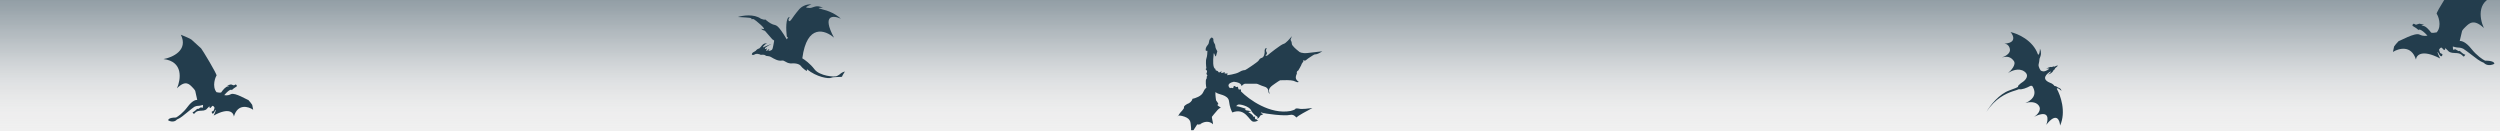
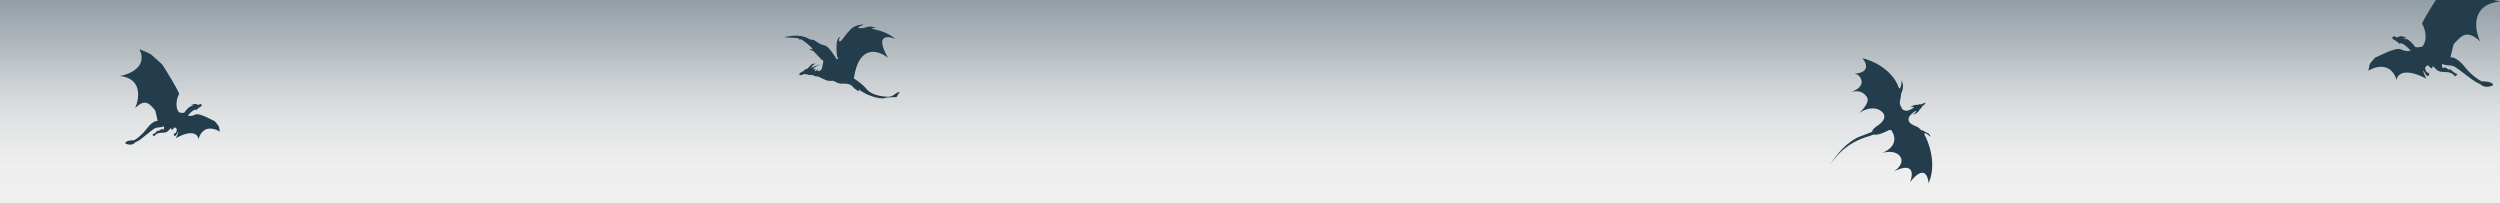
- <svg xmlns="http://www.w3.org/2000/svg" width="1728" height="90" viewBox="0 0 1728 90" fill="none">
+ <svg xmlns="http://www.w3.org/2000/svg" width="1728" height="140" viewBox="0 0 1728 140" fill="none">
  <g clip-path="url(#clip0_52_336)">
-     <rect width="1728" height="90" fill="url(#paint0_linear_52_336)" />
-     <path d="M1713.68 -22C1711.03 -20.997 1705.56 -18.842 1704.92 -18.24C1704.13 -17.488 1697.76 -12.225 1696.97 -11.473C1696.17 -10.721 1683.44 8.829 1684.24 9.581C1685.03 10.333 1688.22 17.852 1684.24 22.364C1681.05 22.966 1680.26 22.615 1680.26 22.364C1679.2 20.86 1676.6 17.852 1674.69 17.852C1672.78 17.852 1674.42 17.351 1675.48 17.101L1672.3 16.349L1669.91 17.101L1668.32 16.349L1667.53 17.101V17.852C1668.85 18.604 1671.51 20.259 1671.51 20.86C1671.77 20.108 1673.42 19.808 1677.87 24.62C1677.08 24.62 1675.48 25.372 1672.3 23.868C1669.12 22.364 1658.77 28.38 1657.98 28.38C1656.71 29.583 1655.33 31.387 1654.8 32.139L1654 35.899C1657.98 33.392 1666.73 30.936 1669.91 41.162C1670.18 38.155 1673.89 33.793 1686.62 40.41C1685.83 38.907 1684.4 35.899 1685.03 35.899C1685.83 37.403 1686.62 38.907 1687.42 38.907C1688.06 38.907 1688.22 37.904 1688.22 37.403L1686.62 36.651L1685.83 34.395C1686.09 33.894 1686.78 32.891 1687.42 32.891C1688.22 32.891 1689.01 35.147 1689.81 34.395C1690.44 33.793 1690.07 33.142 1689.81 32.891L1692.19 35.147C1692.46 35.648 1693.78 36.651 1696.97 36.651C1700.95 36.651 1701.74 38.155 1702.54 38.907C1703.11 39.451 1703.73 38.395 1704.04 37.632C1704.1 37.575 1704.13 37.493 1704.13 37.403C1704.1 37.474 1704.07 37.551 1704.04 37.632C1703.76 37.888 1702.76 37.612 1700.15 35.147C1699.35 35.147 1700.15 35.899 1697.76 34.395C1697.13 33.793 1696.44 34.144 1696.17 34.395C1695.91 34.646 1695.38 34.545 1695.38 32.139C1696.17 32.39 1698.08 32.891 1699.35 32.891C1700.63 32.891 1702.01 33.392 1702.54 33.643C1703.33 34.144 1705.88 35.899 1709.7 38.907C1714.47 42.666 1715.27 42.666 1716.86 43.418C1717.66 44.421 1720.2 45.975 1724.02 44.17C1724.29 43.418 1723.38 41.914 1717.66 41.914C1716.06 41.162 1711.93 38.455 1708.11 33.643C1704.29 28.831 1701.21 28.129 1700.15 28.38L1701.74 21.612C1701.74 21.361 1702.22 20.409 1704.13 18.604C1706.52 16.349 1709.7 12.589 1716.86 19.356C1713.68 12.589 1711.45 -1.397 1728 -3.202C1720.57 -4.455 1707.31 -9.969 1713.68 -22Z" fill="#233D4D" />
-     <path d="M1419.9 46.149C1421.62 45.282 1424.15 44.282 1420.48 47.212C1420.24 48.082 1419.66 48.433 1419.4 48.501C1419.19 49.225 1418.16 50.836 1415.64 51.481C1416.38 51.002 1417.77 49.9 1417.46 49.333C1414.62 50.89 1410.55 54.643 1416.98 57.198C1418.81 57.807 1419.72 58.921 1419.92 59.275C1420.11 59.629 1420.8 59.25 1421.84 60.061C1422.89 60.871 1424.66 60.822 1424.84 62.795C1423.95 61.9 1422.06 60.354 1421.64 61.325C1424.21 65.829 1428.27 77.229 1423.93 86.795C1423.67 82.866 1421.4 77.263 1414.37 86.28C1415.96 82.26 1416.5 75.528 1405.95 80.758C1408.03 79.462 1411.58 76.06 1409.08 72.82C1406.93 70.02 1402.6 70.417 1399.93 71.174C1399.53 71.323 1399.16 71.447 1398.8 71.546C1399.13 71.42 1399.51 71.293 1399.93 71.174C1403.65 69.755 1408.58 66.059 1404.97 59.867C1404.43 58.876 1403.28 59.335 1402.78 59.688C1401.17 60.572 1397.45 62.197 1395.46 61.629C1393.54 62.497 1391.31 62.982 1390.93 63.193C1386.92 64.622 1379.18 67.749 1372.98 77.414C1375.61 72.746 1381.78 65.076 1388.77 62.533C1397.51 59.355 1393.89 60.413 1395.21 58.998C1396.27 57.866 1397.3 57.163 1397.68 56.952C1399.84 55.614 1403.18 52.233 1399.24 49.417C1395.3 46.601 1390.04 49.012 1387.9 50.57C1390.02 48.793 1393.79 44.617 1391.95 42.127C1389.83 39.262 1387.44 38.689 1383.72 39.736C1383.36 39.861 1383.02 39.964 1382.72 40.044C1383.07 39.929 1383.4 39.826 1383.72 39.736C1386.25 38.851 1389.8 36.855 1389.25 33.93C1388.72 31.122 1386.79 30.274 1385.46 30.155C1385.21 30.163 1384.99 30.163 1384.78 30.157C1384.98 30.136 1385.21 30.133 1385.46 30.155C1387.34 30.093 1390.34 29.566 1391.25 27.761C1392.29 25.718 1390.64 23.183 1389.69 22.17C1394.54 23.195 1405.12 27.713 1408.62 37.59C1409.51 38.73 1410.1 34.643 1410 33.637C1409.96 33.541 1409.94 33.468 1409.93 33.419C1409.96 33.424 1409.99 33.504 1410 33.637C1410.29 34.337 1411.18 36.232 1410.42 38.679C1409.91 40.303 1409.75 40.589 1409.73 40.461C1409.64 41.517 1409.42 43.45 1409.1 44.47C1408.67 45.86 1410.41 49.048 1410.97 48.973C1411.53 48.898 1412.4 50.492 1416.49 47.562C1416.08 47.343 1415.04 47.085 1414.04 47.732C1414 47.76 1413.97 47.787 1413.93 47.812C1413.97 47.784 1414.01 47.758 1414.04 47.732C1415.1 47.014 1417.25 45.848 1418.23 46.375C1419.52 45.668 1419.88 45.93 1419.9 46.149Z" fill="#233D4D" />
-     <path d="M510 11.752C513.315 10.695 521.14 9.453 525.914 12.942C529.009 14.063 529.016 13.615 528.518 13.131C528.44 13.064 528.368 13.001 528.301 12.942C528.378 13.003 528.452 13.067 528.518 13.131C529.813 14.249 532.466 16.308 534.269 16.906C536.656 17.699 537.452 16.51 543.817 27.215L544.613 26.025L543.817 25.232C543.287 20.739 542.942 11.752 545.806 11.752L545.011 13.338C545.011 14.395 545.488 15.796 547.398 12.942C549.308 10.087 551.642 7.259 552.57 6.202C553.631 5.012 556.787 2.713 560.925 3.03C558.803 3.823 555.355 5.409 558.538 5.409C562.118 6.202 563.312 2.633 568.882 5.409C566.627 5.276 563.471 5.329 568.882 6.598C575.645 8.184 580.022 11.752 581.215 12.942C576.043 10.563 567.847 9.849 576.441 26.025C570.473 20.739 557.742 16.193 554.559 40.298C556.151 41.223 560.049 44.025 562.914 47.831C566.495 52.589 576.839 53.382 578.43 52.589C580.022 51.796 580.419 51.4 580.817 51.003C581.215 50.607 582.409 49.814 584 49.417C583.337 50.474 582.011 52.668 582.011 52.985C582.011 53.382 576.043 52.985 574.452 53.778C572.86 54.571 564.505 53.382 557.742 47.831V49.021C557.742 49.417 554.559 47.038 553.763 45.849C552.968 44.66 550.978 43.47 546.602 43.867C542.624 43.47 542.624 41.488 540.237 41.884C537.849 42.281 535.065 40.695 533.075 39.505C531.086 38.316 529.892 39.109 529.097 38.316C528.46 37.681 526.71 37.787 525.914 37.919C524.986 37.391 522.731 36.651 521.14 37.919C518.912 38.237 519.681 36.994 520.344 36.334L522.333 35.144C522.731 34.615 523.766 33.558 524.72 33.558C525.914 32.765 527.108 29.99 529.097 29.99C529.555 29.99 529.97 29.868 530.308 29.712C530.588 29.52 530.853 29.345 531.086 29.197C530.948 29.334 530.674 29.544 530.308 29.712C528.834 30.728 526.97 32.232 527.505 32.765C528.964 32.105 532.12 30.704 533.075 30.386C534.269 29.99 528.301 32.765 528.699 33.558C529.097 34.351 529.097 33.558 530.29 33.558C529.892 34.087 529.256 35.144 529.892 35.144C530.688 35.144 530.688 33.955 531.882 33.955C531.484 34.351 530.847 35.144 531.484 35.144C532.28 35.144 533.473 34.748 533.871 33.955C534.189 33.32 534.799 29.99 535.065 28.404C535.197 28.272 535.144 27.849 533.871 27.215L528.699 21.267C528.073 21.143 526.714 20.688 526.029 19.837C525.451 19.718 525.646 19.682 525.914 19.682C525.95 19.735 525.988 19.787 526.029 19.837C526.31 19.896 526.775 19.974 527.505 20.078C530.29 20.475 521.935 13.735 521.14 13.338C520.503 13.021 519.814 13.206 519.548 13.338C519.548 13.206 519.469 12.862 519.151 12.545C518.832 12.228 512.918 11.884 510 11.752Z" fill="#233D4D" />
-     <path d="M125 24C127.222 24.898 131.8 26.828 132.333 27.367C133 28.04 138.333 32.754 139 33.427C139.667 34.101 150.333 51.608 149.667 52.282C149 52.955 146.333 59.689 149.667 63.729C152.333 64.268 153 63.953 153 63.729C153.889 62.382 156.067 59.689 157.667 59.689C159.267 59.689 157.889 59.24 157 59.015L159.667 58.342L161.667 59.015L163 58.342L163.667 59.015V59.689C162.556 60.362 160.333 61.843 160.333 62.382C160.111 61.709 158.733 61.44 155 65.749C155.667 65.749 157 66.422 159.667 65.076C162.333 63.729 171 69.116 171.667 69.116C172.733 70.193 173.889 71.809 174.333 72.483L175 75.85C171.667 73.605 164.333 71.405 161.667 80.563C161.444 77.87 158.333 73.964 147.667 79.89C148.333 78.543 149.533 75.85 149 75.85C148.333 77.196 147.667 78.543 147 78.543C146.467 78.543 146.333 77.645 146.333 77.196L147.667 76.523L148.333 74.503C148.111 74.054 147.533 73.156 147 73.156C146.333 73.156 145.667 75.176 145 74.503C144.467 73.964 144.778 73.381 145 73.156L143 75.176C142.778 75.625 141.667 76.523 139 76.523C135.667 76.523 135 77.87 134.333 78.543C133.851 79.031 133.332 78.085 133.073 77.402C133.022 77.351 133 77.277 133 77.196C133.021 77.261 133.046 77.33 133.073 77.402C133.306 77.631 134.148 77.384 136.333 75.176C137 75.176 136.333 75.85 138.333 74.503C138.867 73.964 139.444 74.278 139.667 74.503C139.889 74.727 140.333 74.638 140.333 72.483C139.667 72.707 138.067 73.156 137 73.156C135.933 73.156 134.778 73.605 134.333 73.83C133.667 74.278 131.533 75.85 128.333 78.543C124.333 81.91 123.667 81.91 122.333 82.583C121.667 83.481 119.533 84.873 116.333 83.257C116.111 82.583 116.867 81.237 121.667 81.237C123 80.563 126.467 78.139 129.667 73.83C132.867 69.52 135.444 68.891 136.333 69.116L135 63.056C135 62.831 134.6 61.978 133 60.362C131 58.342 128.333 54.975 122.333 61.035C125 54.975 126.867 42.45 113 40.834C119.222 39.712 130.333 34.774 125 24Z" fill="#233D4D" />
-     <path d="M835.97 27.568C836.498 27.055 837.025 25.342 838.079 26.198C839.134 27.055 838.431 27.055 838.782 28.596C839.134 30.137 840.013 30.308 840.013 31.849C840.013 33.081 840.95 34.759 841.419 35.444C841.184 36.3 840.68 38.115 840.54 38.526C840.364 39.04 840.188 39.553 839.485 37.499C838.923 35.855 838.782 37.499 838.782 38.526C838.431 41.323 838.185 47.053 840.013 47.6C840.54 47.6 839.837 47.943 840.188 48.457C840.54 48.97 842.121 48.799 842.121 49.826C842.649 50.34 843.527 49.826 844.055 49.313C844.476 48.902 844.23 49.94 844.055 50.511C844.64 50.454 845.882 50.237 846.164 49.826C846.445 49.415 846.515 50.34 846.515 50.854C847.159 50.854 848.448 50.819 848.448 50.682C848.448 50.511 848.624 51.538 848.097 51.881C847.569 52.223 854.423 51.196 856.532 49.826C858.641 48.457 860.223 48.457 860.574 48.457C860.926 48.457 869.186 42.978 869.889 41.95C870.592 40.923 870.767 40.409 872.349 39.896C873.931 39.382 874.282 35.958 874.107 35.444C873.931 34.931 874.458 32.876 875.512 33.218C875.278 33.732 874.88 34.896 875.161 35.444C875.512 36.129 876.215 37.156 875.161 37.841C874.107 38.526 875.512 38.868 876.215 38.184C876.918 37.499 885.53 30.65 887.287 30.308C888.693 30.034 891.622 26.655 892.911 25L892.032 27.568C892.325 27.968 892.911 29.075 892.911 30.308C892.911 31.54 896.074 34.246 897.656 35.444C898.066 36.015 899.87 37.054 903.807 36.643C907.744 36.232 912.243 35.672 914 35.444C913.18 36.015 911.188 37.225 909.782 37.499C908.025 37.841 909.606 36.814 904.158 40.409C903.455 41.094 902.46 41.722 902.05 41.95C901.464 41.779 900.362 41.539 900.644 41.95C900.995 42.464 901.171 42.122 900.292 43.32C899.413 44.519 899.941 43.834 899.413 45.032C898.992 45.991 897.832 47.943 897.304 48.799C896.836 48.97 896.004 49.587 896.426 50.682C895.723 52.566 894.668 54.62 897.656 56.504C896.953 57.36 896.074 56.504 893.965 55.819C892.278 55.271 887.17 55.362 884.827 55.476C884.3 55.762 882.823 56.641 881.136 57.873C879.027 59.414 876.391 60.955 877.27 63.695C877.973 65.886 877.211 64.608 876.743 63.695C876.86 62.725 876.497 60.613 874.107 59.928C871.119 59.072 869.361 57.873 868.483 57.873H860.574C860.164 57.931 859.133 58.319 858.29 59.414C857.763 59.928 859.168 57.189 852.842 56.504C847.78 57.599 848.975 59.928 850.206 60.955C850.381 60.784 851.049 60.544 852.315 60.955L852.842 59.414C853.135 59.414 853.791 59.517 854.072 59.928C854.423 60.442 855.126 59.928 855.478 59.928C855.829 59.928 855.829 61.64 856.181 61.811C856.462 61.948 857.352 61.868 857.763 61.811V63.181C863.269 68.774 877.832 79.31 892.032 76.707C895.125 75.885 895.547 75.338 895.371 75.166C895.606 74.995 896.496 74.755 898.183 75.166C899.87 75.577 904.861 74.995 907.146 74.653C903.748 76.422 896.848 80.166 896.426 80.988C895.899 82.015 895.02 78.591 891.505 79.447C887.99 80.303 874.81 78.762 871.646 77.734C871.119 77.734 872.287 78.933 873.052 78.591C873.817 78.248 872.701 79.447 871.646 79.618C870.592 79.789 870.592 82.186 868.659 81.844C869.069 81.615 869.713 81.056 869.01 80.645C868.131 80.132 865.847 78.591 864.616 76.022C863.386 73.454 856.532 71.571 855.478 72.427C854.423 73.283 854.072 73.454 855.126 73.454C856.181 73.454 860.574 75.166 860.926 74.995C861.277 74.824 860.399 75.509 860.926 76.022C861.453 76.536 864.265 76.365 864.616 77.221C864.265 77.392 862.859 76.878 863.035 77.734C863.386 77.734 866.374 79.447 866.198 80.645H867.604C867.428 80.93 867.182 81.638 867.604 82.186C868.131 82.871 868.131 82.186 868.307 82.186C868.448 82.186 868.6 82.643 868.659 82.871C868.893 82.985 869.432 83.145 869.713 82.871C870.064 82.528 869.01 84.412 866.198 84.07C863.386 83.727 860.926 74.139 851.787 77.734C851.201 76.764 849.924 73.865 849.503 70.03C848.975 65.236 841.594 65.407 840.54 63.866C839.696 62.633 840.188 67.005 840.54 69.345C841.067 70.03 842.121 71.502 842.121 71.913C842.121 72.427 841.067 72.084 841.594 72.769C842.113 73.443 842.462 73.288 843.98 74.588C844.011 74.606 844.036 74.629 844.055 74.653C844.029 74.631 844.004 74.609 843.98 74.588C843.714 74.434 842.977 74.552 841.594 76.022C839.661 78.077 838.079 80.303 837.728 80.645C837.376 80.988 838.607 85.097 838.431 85.953C837.376 84.697 834.178 82.871 829.82 85.61C829.468 86.638 829.644 85.61 829.117 85.953C828.695 86.227 827.886 86.067 827.535 85.953C826.123 87.991 823.507 92.038 823.161 93.566C823.149 93.796 823.141 93.95 823.141 94C823.111 93.897 823.12 93.75 823.161 93.566C823.231 92.256 823.44 88.462 823.141 87.151C822.79 85.61 823.669 82.357 818.748 80.645C816.133 79.735 814.873 79.782 814.338 80.084C814.21 80.295 814.095 80.487 814.003 80.645C813.983 80.454 814.068 80.236 814.338 80.084C814.859 79.225 815.597 78.064 815.936 77.734C816.463 77.221 817.693 75.851 818.221 74.995C818.748 74.139 817.342 73.796 820.505 71.913C822.263 71.4 824.02 69.859 824.196 68.318C826.188 67.918 830.452 66.469 831.577 63.866C832.983 60.613 834.037 60.784 833.862 60.613C833.686 60.442 832.983 55.476 833.862 54.449C834.565 53.627 834.155 53.422 833.862 53.422L834.565 52.223C834.33 51.881 833.862 51.127 833.862 50.854C833.862 50.511 834.916 49.313 833.862 48.457C833.018 47.772 833.51 47.372 833.862 47.258C833.627 45.603 833.299 41.916 833.862 40.409C834.424 38.903 834.565 36.243 834.565 35.102H833.51C833.393 34.931 833.229 34.314 833.51 33.218C833.862 31.849 835.268 30.821 835.443 29.965C835.584 29.28 835.853 28.082 835.97 27.568Z" fill="#233D4D" />
+     <path d="M0 0H1728V135H0V0Z" fill="url(#paint0_linear_52_336)" />
+     <path d="M1710.39 -22C1707.13 -20.773 1700.41 -18.135 1699.62 -17.399C1698.65 -16.478 1690.82 -10.036 1689.84 -9.116C1688.86 -8.196 1673.2 15.731 1674.18 16.652C1675.16 17.572 1679.08 26.775 1674.18 32.296C1670.27 33.032 1669.29 32.603 1669.29 32.296C1667.99 30.456 1664.79 26.775 1662.44 26.775C1660.09 26.775 1662.11 26.161 1663.42 25.854L1659.51 24.934L1656.57 25.854L1654.61 24.934L1653.63 25.854V26.775C1655.27 27.695 1658.53 29.72 1658.53 30.456C1658.85 29.535 1660.88 29.167 1666.35 35.057C1665.38 35.057 1663.42 35.977 1659.51 34.137C1655.59 32.296 1642.87 39.658 1641.89 39.658C1640.33 41.131 1638.63 43.34 1637.98 44.26L1637 48.861C1641.89 45.794 1652.66 42.787 1656.57 55.303C1656.9 51.622 1661.46 46.285 1677.12 54.383C1676.14 52.542 1674.38 48.861 1675.16 48.861C1676.14 50.702 1677.12 52.542 1678.1 52.542C1678.88 52.542 1679.08 51.315 1679.08 50.702L1677.12 49.782L1676.14 47.021C1676.47 46.407 1677.31 45.18 1678.1 45.18C1679.08 45.18 1680.05 47.941 1681.03 47.021C1681.81 46.285 1681.36 45.487 1681.03 45.18L1683.97 47.941C1684.29 48.554 1685.92 49.782 1689.84 49.782C1694.73 49.782 1695.71 51.622 1696.69 52.542C1697.4 53.208 1698.16 51.916 1698.54 50.982C1698.61 50.913 1698.65 50.812 1698.65 50.702C1698.61 50.789 1698.58 50.884 1698.54 50.982C1698.2 51.296 1696.96 50.958 1693.75 47.941C1692.77 47.941 1693.75 48.861 1690.82 47.021C1690.03 46.285 1689.19 46.714 1688.86 47.021C1688.53 47.328 1687.88 47.205 1687.88 44.26C1688.86 44.567 1691.21 45.18 1692.77 45.18C1694.34 45.18 1696.04 45.794 1696.69 46.1C1697.67 46.714 1700.8 48.861 1705.49 52.542C1711.37 57.144 1712.34 57.144 1714.3 58.064C1715.28 59.291 1718.41 61.193 1723.11 58.984C1723.43 58.064 1722.32 56.224 1715.28 56.224C1713.32 55.303 1708.23 51.99 1703.54 46.1C1698.84 40.211 1695.06 39.352 1693.75 39.658L1695.71 31.376C1695.71 31.069 1696.3 29.904 1698.65 27.695C1701.58 24.934 1705.49 20.333 1714.3 28.615C1710.39 20.333 1707.65 3.216 1728 1.007C1718.87 -0.527 1702.56 -7.276 1710.39 -22Z" fill="#233D4D" />
+     <path d="M1327.64 72.284C1329.94 71.126 1333.31 69.789 1328.42 73.704C1328.09 74.866 1327.31 75.336 1326.96 75.426C1326.69 76.394 1325.31 78.546 1321.95 79.407C1322.93 78.766 1324.79 77.295 1324.37 76.538C1320.58 78.618 1315.14 83.631 1323.74 87.045C1326.18 87.858 1327.4 89.346 1327.66 89.819C1327.92 90.292 1328.84 89.786 1330.23 90.869C1331.63 91.951 1333.99 91.886 1334.24 94.521C1333.05 93.326 1330.53 91.261 1329.96 92.558C1333.39 98.575 1338.81 113.804 1333.02 126.582C1332.68 121.334 1329.64 113.849 1320.25 125.894C1322.37 120.525 1323.09 111.532 1309 118.519C1311.78 116.787 1316.52 112.242 1313.18 107.914C1310.3 104.174 1304.53 104.704 1300.95 105.714C1300.43 105.914 1299.92 106.079 1299.45 106.212C1299.88 106.044 1300.39 105.873 1300.95 105.714C1305.93 103.819 1312.52 98.882 1307.69 90.611C1306.97 89.285 1305.44 89.899 1304.76 90.371C1302.61 91.552 1297.64 93.723 1294.99 92.963C1292.42 94.123 1289.44 94.771 1288.93 95.052C1283.58 96.962 1273.23 101.139 1264.96 114.051C1268.47 107.815 1276.71 97.568 1286.05 94.171C1297.72 89.925 1292.9 91.34 1294.66 89.45C1296.07 87.937 1297.45 86.997 1297.96 86.716C1300.84 84.928 1305.3 80.412 1300.04 76.65C1294.77 72.888 1287.74 76.109 1284.88 78.19C1287.71 75.816 1292.76 70.237 1290.3 66.91C1287.46 63.084 1284.27 62.318 1279.3 63.716C1278.83 63.884 1278.37 64.021 1277.97 64.128C1278.43 63.975 1278.87 63.837 1279.3 63.716C1282.68 62.534 1287.43 59.868 1286.69 55.961C1285.98 52.21 1283.4 51.077 1281.63 50.918C1281.3 50.929 1280.99 50.929 1280.73 50.921C1280.99 50.892 1281.29 50.888 1281.63 50.918C1284.14 50.835 1288.15 50.13 1289.37 47.719C1290.75 44.991 1288.55 41.603 1287.27 40.251C1293.76 41.62 1307.89 47.656 1312.57 60.85C1313.76 62.373 1314.55 56.913 1314.41 55.569C1314.36 55.441 1314.33 55.343 1314.31 55.277C1314.36 55.285 1314.4 55.391 1314.41 55.569C1314.79 56.505 1315.99 59.035 1314.97 62.305C1314.29 64.474 1314.08 64.857 1314.05 64.686C1313.93 66.096 1313.64 68.678 1313.21 70.04C1312.63 71.898 1314.96 76.157 1315.71 76.057C1316.45 75.956 1317.62 78.086 1323.07 74.172C1322.53 73.879 1321.14 73.535 1319.81 74.399C1319.76 74.436 1319.71 74.472 1319.66 74.506C1319.71 74.469 1319.76 74.433 1319.81 74.399C1321.23 73.439 1324.09 71.882 1325.4 72.586C1327.13 71.642 1327.61 71.991 1327.64 72.284Z" fill="#233D4D" />
+     <path d="M542 25.752C545.584 24.695 554.043 23.453 559.204 26.942C562.55 28.063 562.557 27.615 562.019 27.131C561.936 27.064 561.857 27.001 561.785 26.942C561.868 27.003 561.948 27.067 562.019 27.131C563.42 28.249 566.288 30.308 568.237 30.906C570.817 31.699 571.677 30.51 578.559 41.215L579.419 40.025L578.559 39.232C577.986 34.739 577.613 25.752 580.71 25.752L579.849 27.338C579.849 28.395 580.366 29.796 582.43 26.942C584.495 24.087 587.018 21.259 588.022 20.201C589.168 19.012 592.581 16.712 597.054 17.03C594.76 17.823 591.032 19.409 594.473 19.409C598.344 20.201 599.634 16.633 605.656 19.409C603.219 19.276 599.806 19.329 605.656 20.598C612.968 22.184 617.699 25.752 618.989 26.942C613.398 24.563 604.538 23.849 613.828 40.025C607.376 34.739 593.613 30.193 590.172 54.298C591.892 55.223 596.108 58.025 599.204 61.831C603.075 66.589 614.258 67.382 615.978 66.589C617.699 65.796 618.129 65.4 618.559 65.003C618.989 64.607 620.28 63.814 622 63.417C621.283 64.474 619.849 66.668 619.849 66.985C619.849 67.382 613.398 66.985 611.677 67.778C609.957 68.571 600.925 67.382 593.613 61.831V63.021C593.613 63.417 590.172 61.038 589.312 59.849C588.452 58.66 586.301 57.47 581.57 57.867C577.269 57.47 577.269 55.488 574.688 55.884C572.108 56.281 569.097 54.695 566.946 53.505C564.796 52.316 563.505 53.109 562.645 52.316C561.957 51.681 560.065 51.787 559.204 51.919C558.201 51.391 555.763 50.651 554.043 51.919C551.634 52.237 552.466 50.994 553.183 50.334L555.333 49.144C555.763 48.615 556.882 47.558 557.914 47.558C559.204 46.765 560.495 43.99 562.645 43.99C563.14 43.99 563.589 43.868 563.954 43.712C564.257 43.52 564.544 43.345 564.796 43.197C564.647 43.334 564.35 43.544 563.954 43.712C562.361 44.728 560.346 46.232 560.925 46.765C562.502 46.105 565.914 44.704 566.946 44.386C568.237 43.99 561.785 46.765 562.215 47.558C562.645 48.351 562.645 47.558 563.935 47.558C563.505 48.087 562.817 49.144 563.505 49.144C564.366 49.144 564.366 47.955 565.656 47.955C565.226 48.351 564.538 49.144 565.226 49.144C566.086 49.144 567.376 48.748 567.806 47.955C568.151 47.32 568.81 43.99 569.097 42.404C569.24 42.272 569.183 41.849 567.806 41.215L562.215 35.267C561.538 35.143 560.07 34.688 559.328 33.837C558.704 33.718 558.915 33.682 559.204 33.682C559.243 33.735 559.284 33.787 559.328 33.837C559.633 33.896 560.136 33.974 560.925 34.078C563.935 34.475 554.903 27.735 554.043 27.338C553.355 27.021 552.609 27.206 552.323 27.338C552.323 27.206 552.237 26.862 551.892 26.545C551.548 26.228 545.154 25.884 542 25.752Z" fill="#233D4D" />
+     <path d="M96.355 34C98.828 34.988 103.923 37.111 104.516 37.703C105.258 38.444 111.194 43.629 111.936 44.37C112.677 45.111 124.548 64.369 123.806 65.11C123.065 65.85 120.097 73.258 123.806 77.702C126.774 78.294 127.516 77.949 127.516 77.702C128.505 76.221 130.929 73.258 132.71 73.258C134.49 73.258 132.957 72.764 131.968 72.517L134.936 71.776L137.161 72.517L138.645 71.776L139.387 72.517V73.258C138.151 73.998 135.677 75.628 135.677 76.221C135.43 75.48 133.897 75.183 129.742 79.924C130.484 79.924 131.968 80.665 134.936 79.183C137.903 77.702 147.548 83.628 148.29 83.628C149.477 84.813 150.763 86.59 151.258 87.331L152 91.035C148.29 88.566 140.129 86.146 137.161 96.22C136.914 93.257 133.452 88.961 121.581 95.479C122.323 93.998 123.658 91.035 123.065 91.035C122.323 92.516 121.581 93.998 120.839 93.998C120.245 93.998 120.097 93.01 120.097 92.516L121.581 91.775L122.323 89.553C122.075 89.059 121.432 88.072 120.839 88.072C120.097 88.072 119.355 90.294 118.613 89.553C118.019 88.961 118.366 88.319 118.613 88.072L116.387 90.294C116.14 90.788 114.903 91.775 111.936 91.775C108.226 91.775 107.484 93.257 106.742 93.998C106.205 94.534 105.628 93.493 105.339 92.742C105.282 92.686 105.258 92.605 105.258 92.516C105.282 92.587 105.309 92.663 105.339 92.742C105.598 92.995 106.535 92.722 108.968 90.294C109.71 90.294 108.968 91.035 111.194 89.553C111.787 88.961 112.43 89.306 112.677 89.553C112.925 89.8 113.419 89.701 113.419 87.331C112.677 87.578 110.897 88.072 109.71 88.072C108.523 88.072 107.237 88.566 106.742 88.812C106 89.306 103.626 91.035 100.065 93.998C95.613 97.701 94.871 97.701 93.387 98.442C92.645 99.429 90.271 100.96 86.71 99.183C86.463 98.442 87.303 96.96 92.645 96.96C94.129 96.22 97.987 93.553 101.548 88.812C105.11 84.072 107.979 83.381 108.968 83.628L107.484 76.961C107.484 76.714 107.039 75.776 105.258 73.998C103.032 71.776 100.065 68.073 93.387 74.739C96.355 68.073 98.432 54.295 83 52.518C89.925 51.283 102.29 45.851 96.355 34Z" fill="#233D4D" />
  </g>
  <defs>
-     <linearGradient id="paint0_linear_52_336" x1="864" y1="90" x2="864" y2="0" gradientUnits="userSpaceOnUse">
+     <linearGradient id="paint0_linear_52_336" x1="864" y1="135" x2="864" y2="1.87242e-10" gradientUnits="userSpaceOnUse">
      <stop stop-color="#D9D9D9" stop-opacity="0" />
-       <stop offset="0.5" stop-color="#233D4D" stop-opacity="0.15" />
+       <stop offset="0.5" stop-color="#233D4D" stop-opacity="0.13" />
      <stop offset="1" stop-color="#233D4D" stop-opacity="0.46" />
    </linearGradient>
    <clipPath id="clip0_52_336">
-       <rect width="1728" height="90" fill="white" />
+       <rect width="1728" height="140" fill="white" />
    </clipPath>
  </defs>
</svg>
